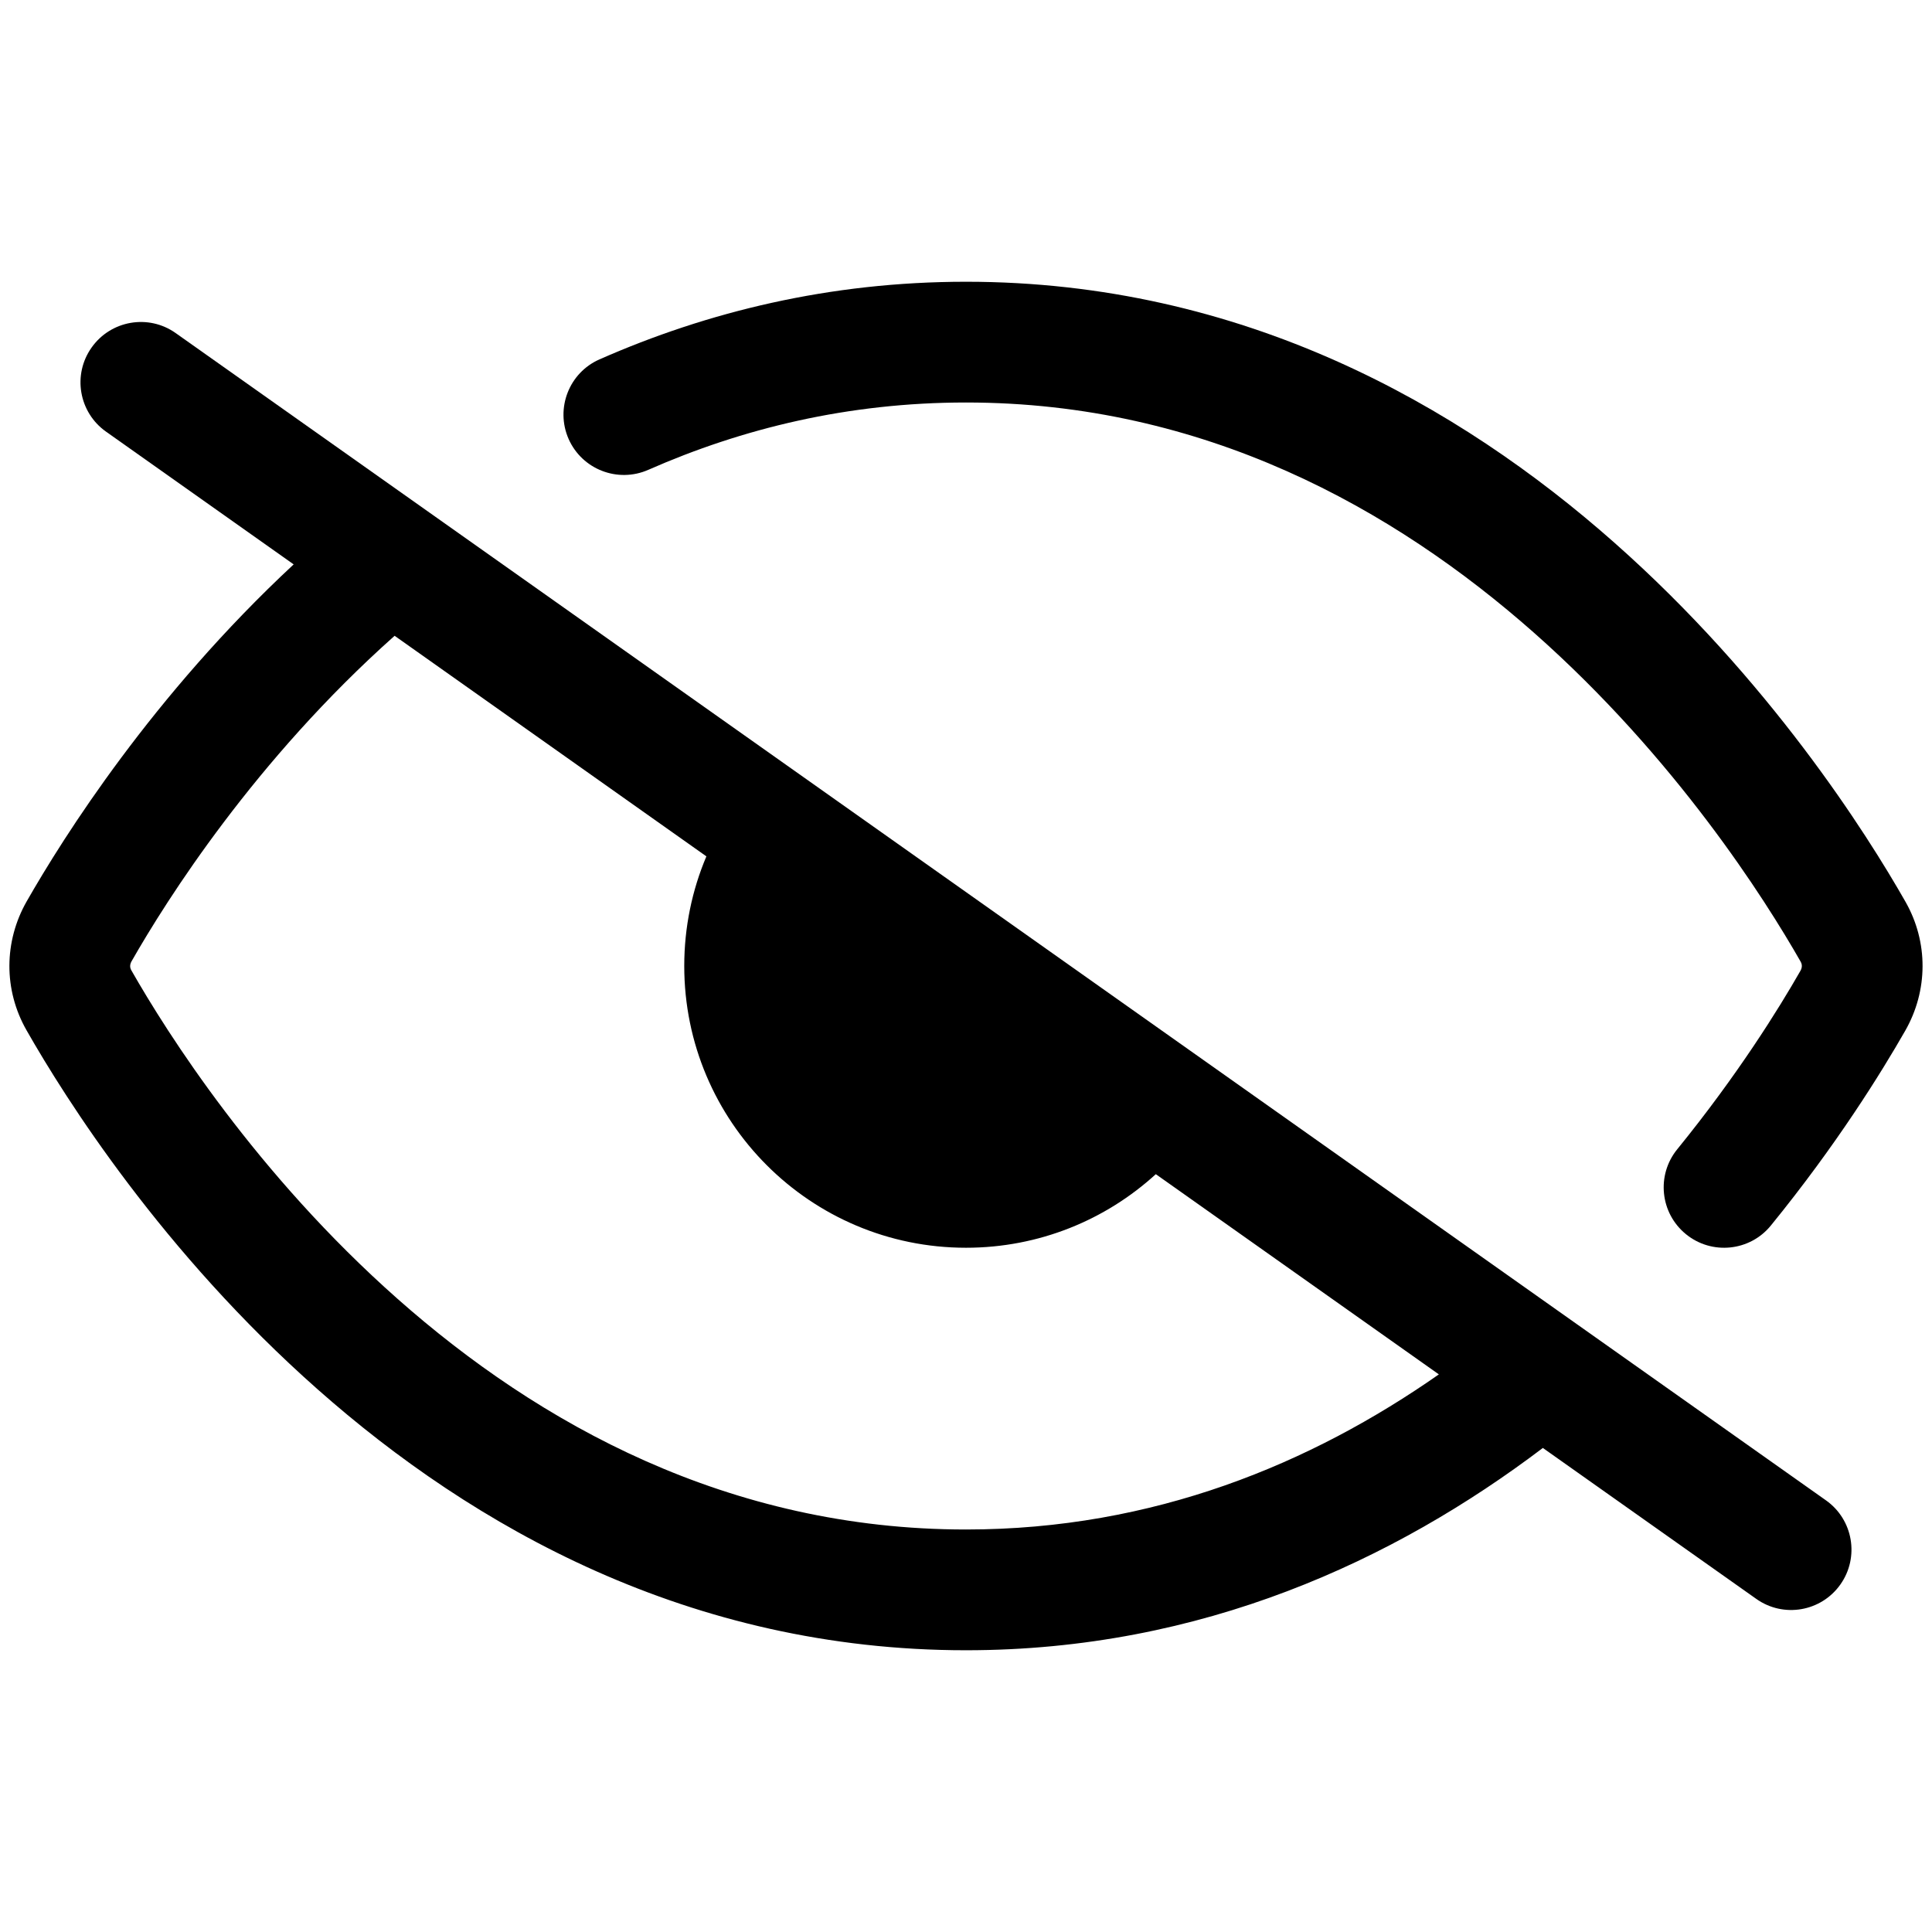
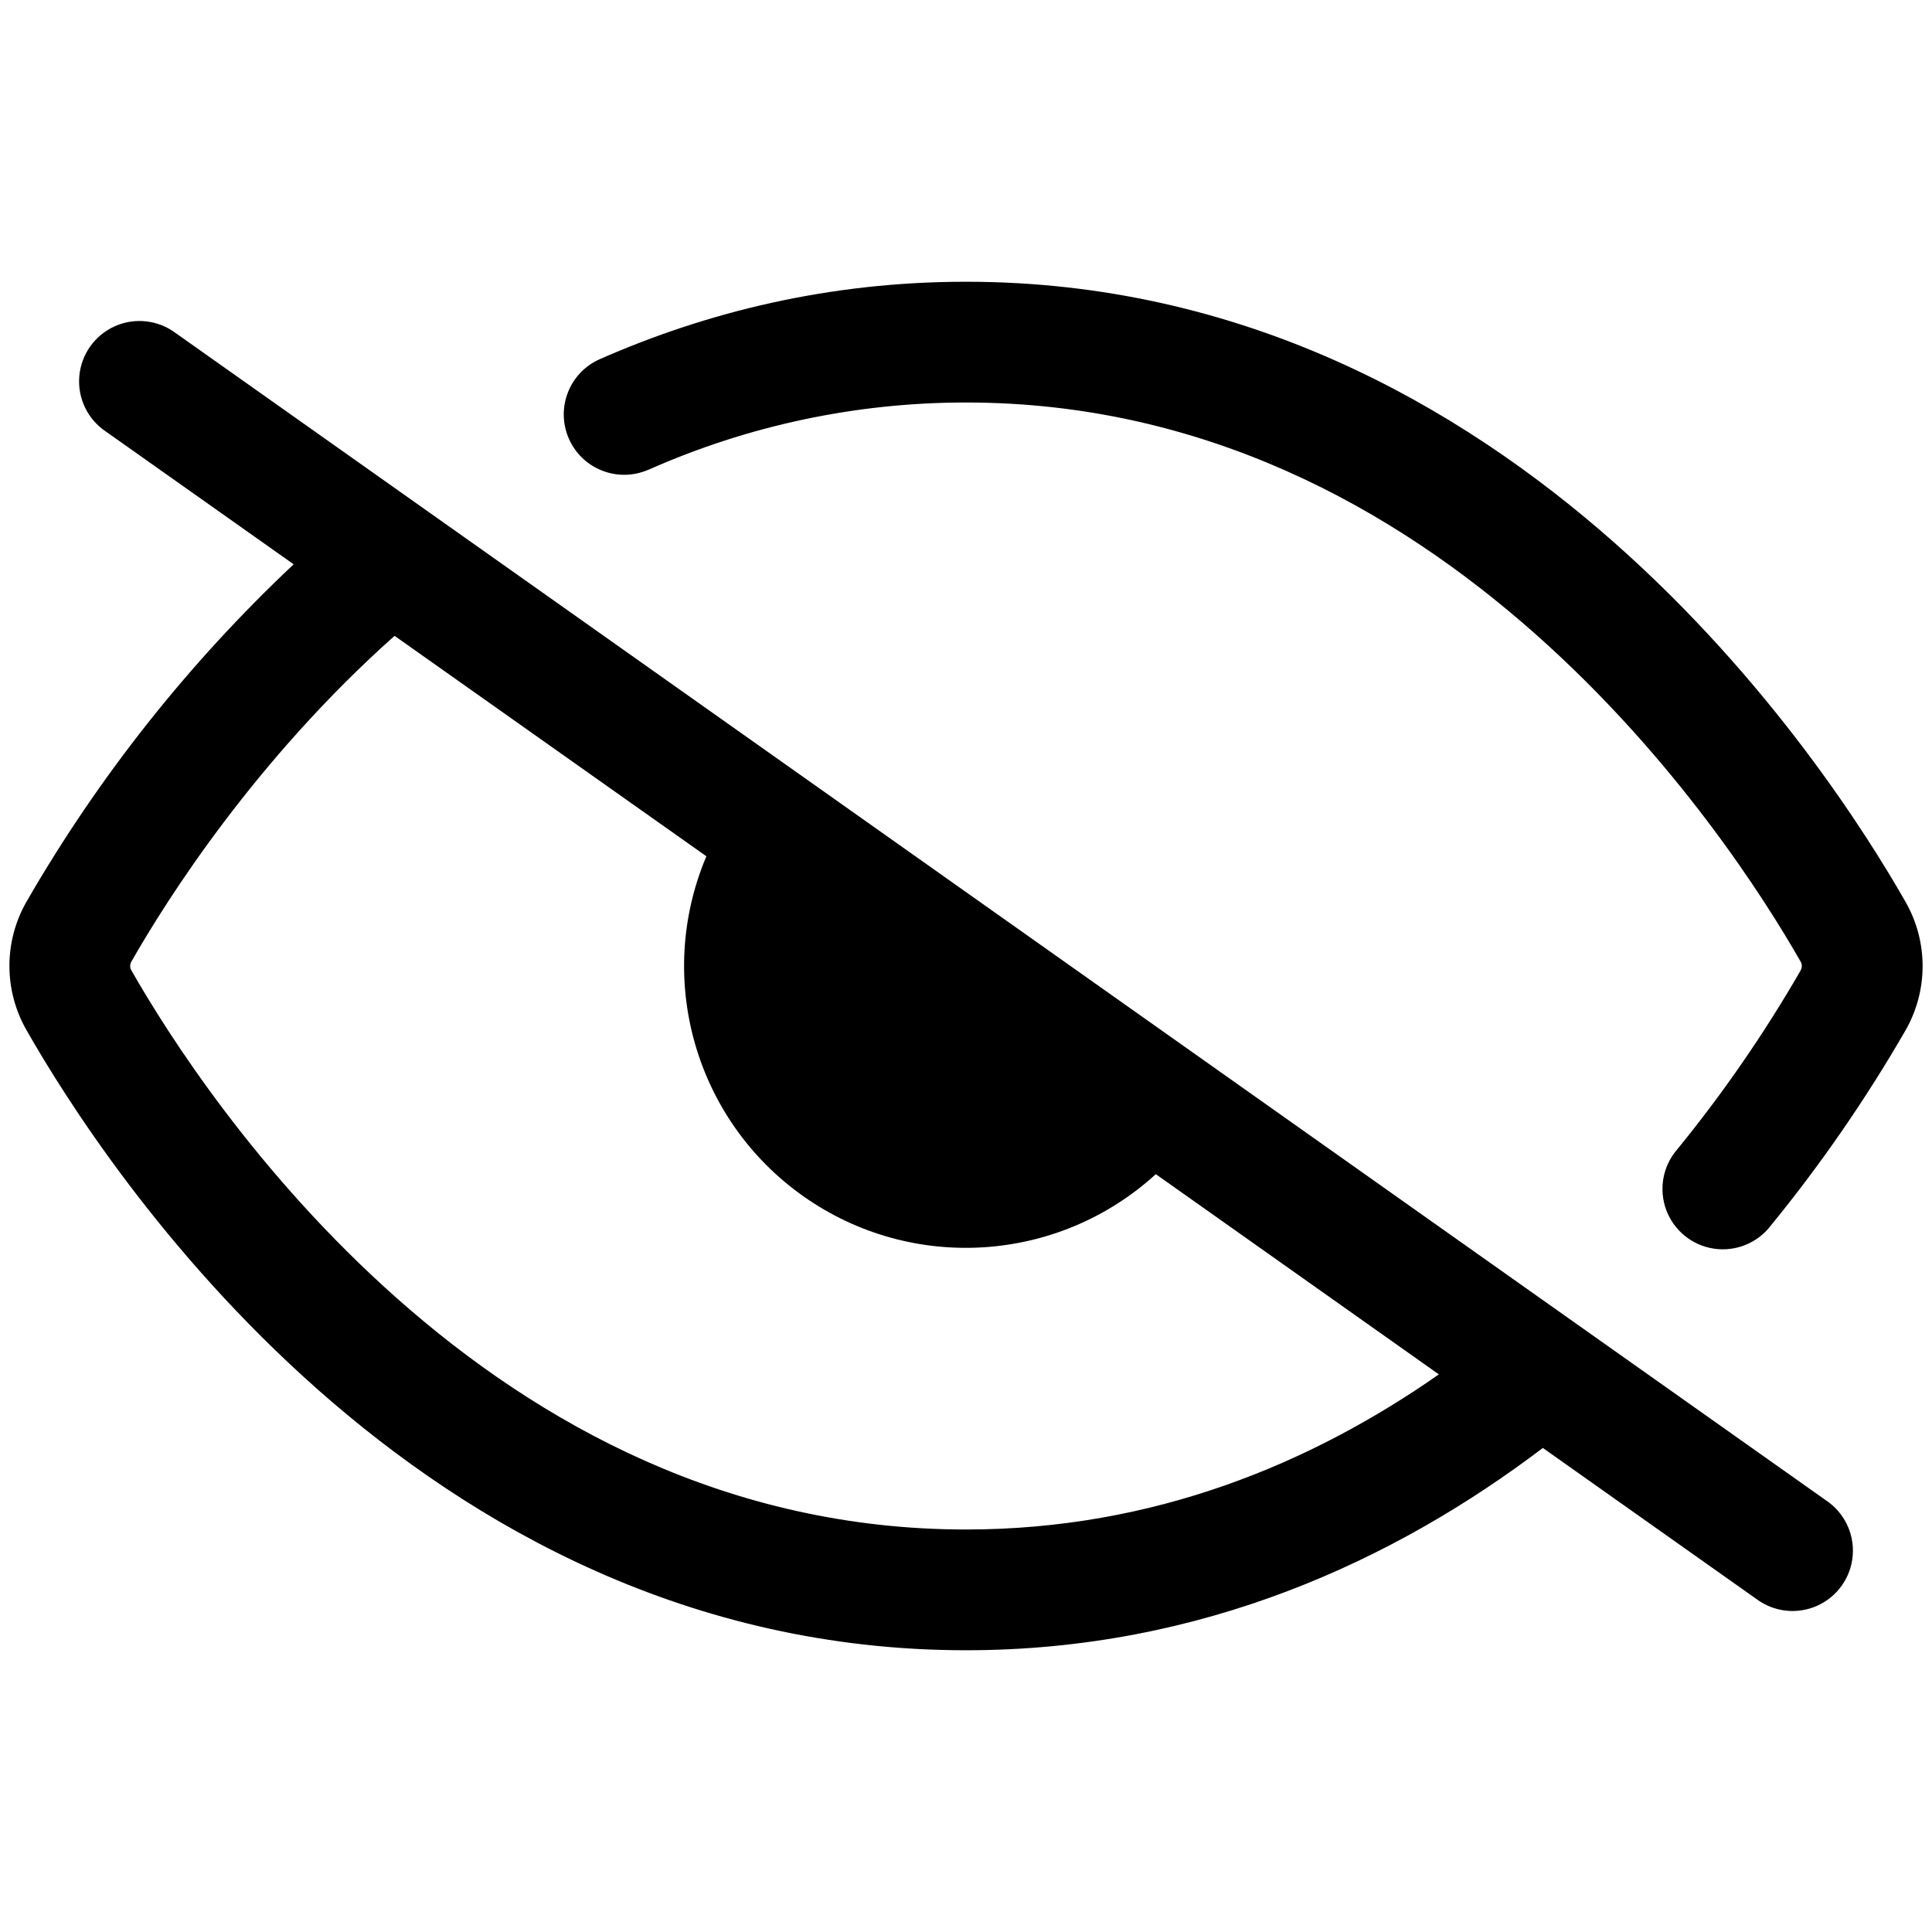
<svg xmlns="http://www.w3.org/2000/svg" width="24" height="24" viewBox="0 0 24 24">
-   <path d="M8.052 5.837C9.217 5.324 10.532 5 12 5C14.955 5 17.309 6.315 19.06 7.864C20.816 9.417 21.926 11.171 22.367 11.944C22.379 11.965 22.383 11.983 22.383 11.999C22.383 12.015 22.379 12.036 22.366 12.059C22.1 12.525 21.588 13.351 20.835 14.277C20.574 14.598 20.622 15.07 20.944 15.332C21.265 15.593 21.738 15.545 21.999 15.223C22.816 14.22 23.372 13.321 23.668 12.803C23.951 12.307 23.957 11.704 23.67 11.201C23.186 10.351 21.98 8.444 20.054 6.741C18.125 5.034 15.432 3.5 12 3.5C10.305 3.5 8.785 3.875 7.448 4.464C7.069 4.63 6.897 5.073 7.063 5.452C7.23 5.831 7.673 6.003 8.052 5.837Z" />
-   <path fill-rule="evenodd" clip-rule="evenodd" d="M19.166 17.987C17.328 19.379 14.933 20.5 12 20.5C8.568 20.5 5.875 18.966 3.946 17.259C2.02 15.557 0.814 13.649 0.33 12.799C0.043 12.297 0.048 11.695 0.331 11.198C0.791 10.393 1.897 8.64 3.648 7.011L1.317 5.362C0.979 5.123 0.898 4.655 1.138 4.317C1.377 3.979 1.845 3.898 2.183 4.138L22.683 18.638C23.021 18.877 23.101 19.345 22.862 19.683C22.623 20.021 22.155 20.102 21.817 19.862L19.166 17.987ZM4.902 7.898C3.171 9.439 2.074 11.171 1.634 11.942C1.621 11.965 1.617 11.985 1.617 12.001C1.617 12.016 1.62 12.035 1.633 12.056C2.074 12.83 3.184 14.583 4.94 16.136C6.691 17.685 9.045 19 12 19C14.334 19 16.291 18.18 17.874 17.073L14.358 14.586C13.736 15.154 12.908 15.5 12 15.5C10.067 15.5 8.5 13.933 8.5 12C8.5 11.517 8.598 11.056 8.775 10.638L4.902 7.898Z" />
+   <path d="M8.052 5.837A9.715 9.715 0 0112 5c2.955 0 5.309 1.315 7.06 2.864 1.756 1.553 2.866 3.307 3.307 4.08a.11.11 0 01.016.055.122.122 0 01-.017.06 16.766 16.766 0 01-1.53 2.218.75.75 0 101.163.946 18.253 18.253 0 001.67-2.42 1.607 1.607 0 00.001-1.602c-.485-.85-1.69-2.757-3.616-4.46C18.124 5.034 15.432 3.5 12 3.5c-1.695 0-3.215.374-4.552.963a.75.75 0 00.604 1.373z" />
+   <path fill-rule="evenodd" d="M19.166 17.987C17.328 19.38 14.933 20.5 12 20.5c-3.432 0-6.125-1.534-8.054-3.24C2.02 15.556.814 13.648.33 12.798a1.606 1.606 0 01.001-1.6A18.305 18.305 0 013.648 7.01L1.317 5.362a.75.75 0 11.866-1.224l20.5 14.5a.75.75 0 11-.866 1.224l-2.651-1.875zM4.902 7.898c-1.73 1.541-2.828 3.273-3.268 4.044a.118.118 0 00-.017.059c0 .015.003.034.016.055.441.774 1.551 2.527 3.307 4.08C6.69 17.685 9.045 19 12 19c2.334 0 4.29-.82 5.874-1.927l-3.516-2.487a3.5 3.5 0 01-5.583-3.949L4.902 7.899z" />
</svg>
